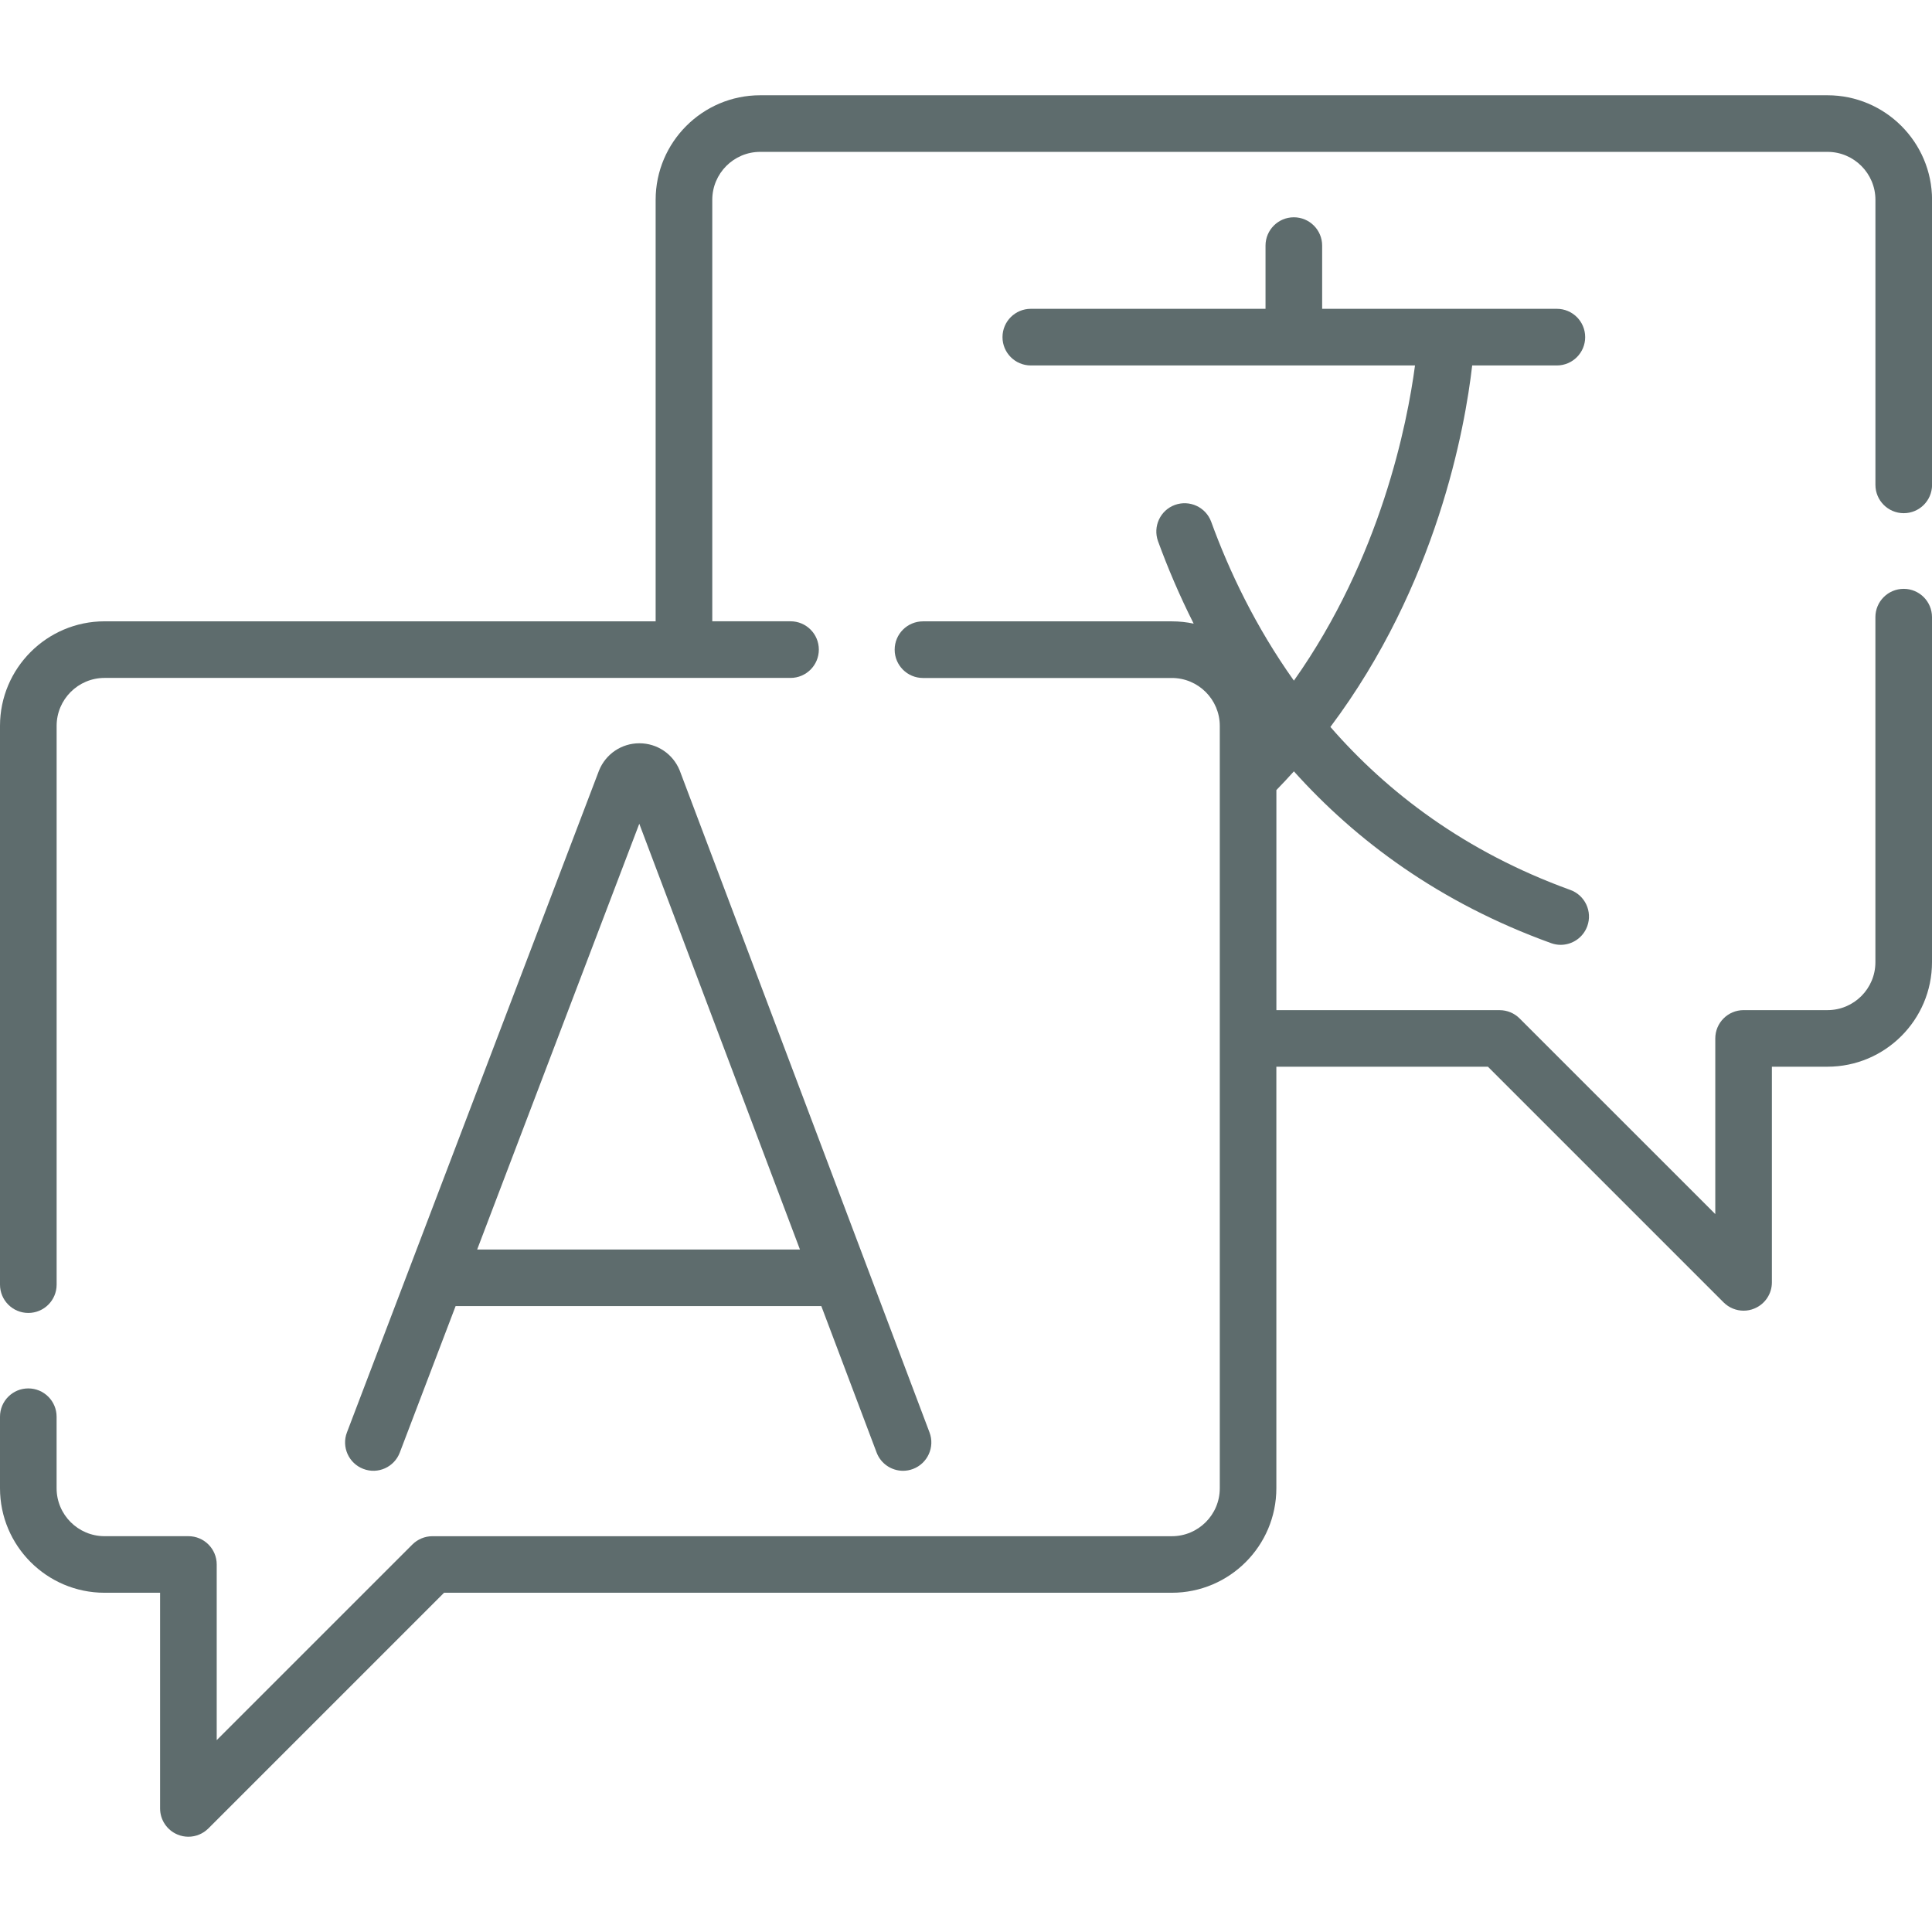
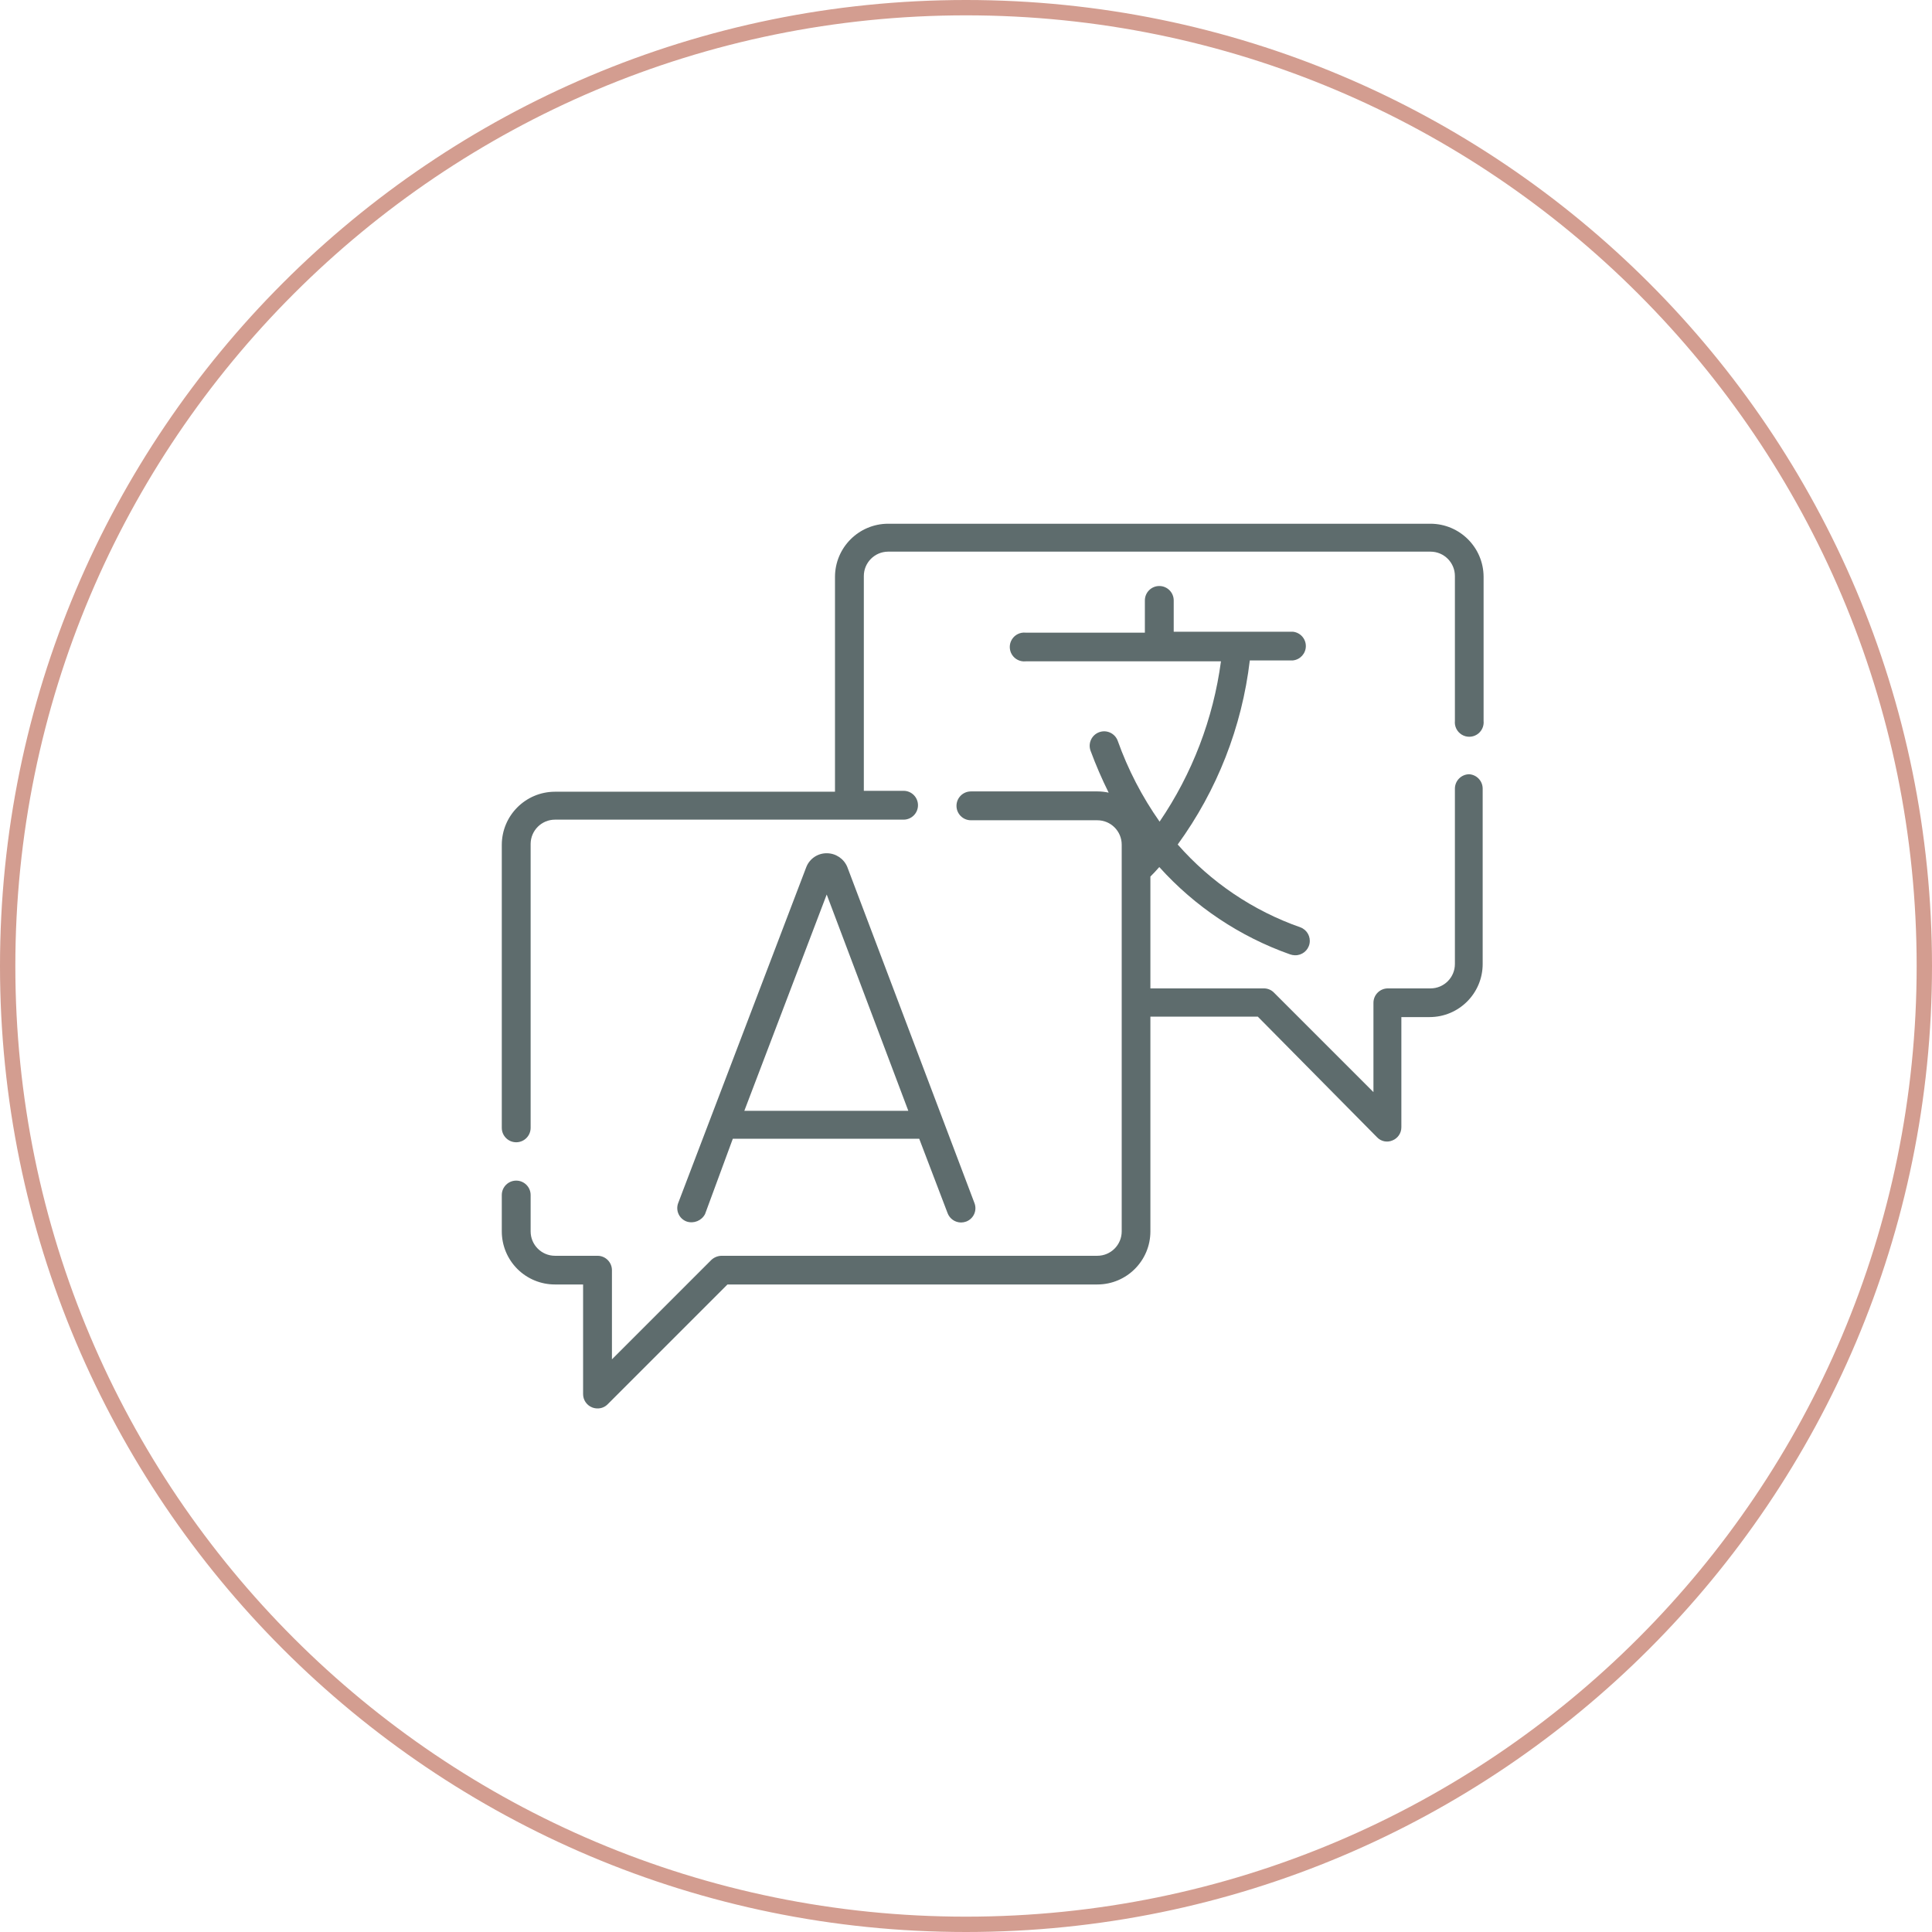
- <svg xmlns="http://www.w3.org/2000/svg" version="1.1" id="Capa_1" x="0px" y="0px" width="64px" height="64px" viewBox="224 224 64 64" enable-background="new 224 224 64 64" xml:space="preserve">
-   <g>
-     <g>
-       <path fill="#5E6C6D" d="M284.537,227.156h-35.356c-1.909,0-3.462,1.554-3.462,3.464v13.962h-18.256    c-1.909,0-3.463,1.554-3.463,3.463v18.51c0,0.518,0.42,0.938,0.938,0.938s0.938-0.42,0.938-0.938v-18.51    c0-0.876,0.712-1.588,1.588-1.588h22.723c0.518,0,0.938-0.42,0.938-0.938s-0.419-0.938-0.938-0.938h-2.592V230.62    c0-0.876,0.712-1.589,1.587-1.589h35.356c0.875,0,1.588,0.713,1.588,1.589v9.442c0,0.518,0.42,0.938,0.938,0.938    s0.938-0.42,0.938-0.938v-9.442C288,228.71,286.447,227.156,284.537,227.156L284.537,227.156z" />
-       <path fill="#5E6C6D" d="M287.063,243.506c-0.518,0-0.938,0.419-0.938,0.938v11.431c0,0.876-0.713,1.587-1.588,1.587h-2.778    c-0.519,0-0.938,0.42-0.938,0.938v5.818l-6.481-6.48c-0.176-0.176-0.414-0.275-0.662-0.275h-7.396v-7.291    c0.199-0.205,0.393-0.411,0.58-0.62c2.05,2.283,4.807,4.348,8.518,5.69c0.105,0.038,0.213,0.057,0.318,0.057    c0.385,0,0.744-0.237,0.883-0.619c0.176-0.487-0.076-1.024-0.563-1.2c-3.49-1.264-6.059-3.231-7.947-5.399    c3.532-4.71,4.461-9.917,4.697-11.975h2.805c0.518,0,0.938-0.42,0.938-0.938c0-0.519-0.42-0.938-0.938-0.938h-7.775v-2.094    c0-0.518-0.42-0.938-0.938-0.938s-0.938,0.42-0.938,0.938v2.094h-7.775c-0.518,0-0.938,0.419-0.938,0.938    c0,0.518,0.42,0.938,0.938,0.938h12.727c-0.256,1.926-1.133,6.373-4.012,10.441c-1.271-1.788-2.145-3.628-2.739-5.261    c-0.177-0.486-0.716-0.736-1.202-0.56s-0.736,0.715-0.56,1.202c0.316,0.867,0.706,1.789,1.181,2.731    c-0.232-0.05-0.475-0.076-0.723-0.076h-8.244c-0.518,0-0.938,0.42-0.938,0.938s0.42,0.938,0.938,0.938h8.244    c0.876,0,1.588,0.712,1.588,1.588v25.254c0,0.877-0.712,1.588-1.588,1.588h-24.496c-0.249,0-0.487,0.1-0.663,0.275l-6.481,6.48    v-5.818c0-0.518-0.419-0.938-0.938-0.938h-2.778c-0.875,0-1.588-0.711-1.588-1.588v-2.369c0-0.518-0.42-0.938-0.938-0.938    S224,270.412,224,270.93v2.369c0,1.91,1.553,3.463,3.463,3.463h1.84v7.145c0,0.379,0.229,0.721,0.579,0.865    c0.116,0.049,0.237,0.072,0.358,0.072c0.244,0,0.484-0.096,0.663-0.275l7.807-7.807h24.108c1.91,0,3.463-1.553,3.463-3.463    v-13.963h7.008l7.807,7.807c0.18,0.18,0.42,0.275,0.663,0.275c0.121,0,0.243-0.023,0.358-0.072    c0.351-0.145,0.579-0.486,0.579-0.865v-7.145h1.841c1.91,0,3.463-1.553,3.463-3.462v-11.431    C288,243.925,287.58,243.506,287.063,243.506z" />
-       <path fill="#5E6C6D" d="M237.244,272.117l1.849-4.852h12.114l1.831,4.85c0.141,0.375,0.498,0.607,0.877,0.607    c0.109,0,0.222-0.02,0.33-0.061c0.484-0.184,0.729-0.725,0.547-1.209l-8.269-21.911c-0.003-0.009-0.007-0.018-0.01-0.026    c-0.223-0.542-0.746-0.893-1.333-0.893c0,0-0.001,0-0.001,0c-0.587,0-1.11,0.352-1.333,0.896    c-0.003,0.007-0.005,0.014-0.008,0.021l-8.345,21.911c-0.185,0.482,0.059,1.025,0.542,1.209    C236.518,272.846,237.06,272.602,237.244,272.117L237.244,272.117z M245.177,251.288l5.322,14.103h-10.692L245.177,251.288z" />
-     </g>
-   </g>
+ <svg xmlns="http://www.w3.org/2000/svg" id="Capa_1" data-name="Capa 1" viewBox="0 0 125.94 125.94">
+   <defs>
+     <style>.cls-1{fill:none;stroke:#d39d90;stroke-miterlimit:10;}.cls-2{fill:#5e6c6d;}</style>
+   </defs>
+   <circle class="cls-1" cx="62.97" cy="62.97" r="62.47" />
+   <path class="cls-2" d="M95.48,37H60.12a3.47,3.47,0,0,0-3.46,3.47v14H38.4a3.47,3.47,0,0,0-3.46,3.46V76.38a.94.94,0,0,0,1.88,0V57.87a1.59,1.59,0,0,1,1.59-1.58H61.13a.94.94,0,1,0,0-1.88H58.54v-14a1.59,1.59,0,0,1,1.58-1.59H95.48a1.59,1.59,0,0,1,1.59,1.59v9.44a.94.94,0,1,0,1.87,0V40.45A3.47,3.47,0,0,0,95.48,37Z" transform="translate(-2.23 -2.86)" />
+   <path class="cls-2" d="M98,53.33a.94.94,0,0,0-.93.94V65.7a1.59,1.59,0,0,1-1.59,1.59H92.7a.94.94,0,0,0-.94.94v5.82l-6.48-6.48a.91.91,0,0,0-.66-.28h-7.4V60c.2-.2.4-.41.58-.62a20.78,20.78,0,0,0,8.52,5.69,1,1,0,0,0,.32.06A.94.94,0,0,0,87,63.31,19,19,0,0,1,79,57.91a25.46,25.46,0,0,0,4.7-12h2.81a.94.94,0,0,0,0-1.87H78.74V42a.94.94,0,0,0-1.88,0v2.1H69.09a.94.94,0,1,0,0,1.87H81.82a24.29,24.29,0,0,1-4,10.45,22,22,0,0,1-2.73-5.27.94.94,0,1,0-1.77.65,27.82,27.82,0,0,0,1.18,2.73,3.38,3.38,0,0,0-.72-.08H65.52a.94.94,0,1,0,0,1.88h8.24a1.59,1.59,0,0,1,1.59,1.59V83.13a1.59,1.59,0,0,1-1.59,1.59H49.27a1,1,0,0,0-.67.27l-6.48,6.48V85.65a.94.94,0,0,0-.94-.93H38.41a1.59,1.59,0,0,1-1.59-1.59V80.76a.94.94,0,1,0-1.88,0v2.37a3.46,3.46,0,0,0,3.47,3.46h1.83v7.15a.93.93,0,0,0,.58.86.92.92,0,0,0,.36.07.9.9,0,0,0,.66-.27l7.81-7.81H73.76a3.46,3.46,0,0,0,3.46-3.46v-14h7L92,77a.89.89,0,0,0,1,.2.92.92,0,0,0,.58-.86V69.16h1.84a3.46,3.46,0,0,0,3.46-3.46V54.27A.94.94,0,0,0,98,53.33Z" transform="translate(-2.23 -2.86)" />
+   <path class="cls-2" d="M48.19,82,50,77.09H62.15L64,81.94a.94.94,0,0,0,.88.61,1,1,0,0,0,.33-.06.93.93,0,0,0,.54-1.21L57.46,59.37v0a1.45,1.45,0,0,0-1.34-.89h0a1.42,1.42,0,0,0-1.33.9v0L46.44,81.28A.93.93,0,0,0,47,82.49,1,1,0,0,0,48.19,82Zm7.93-20.83,5.32,14.1H50.75Z" transform="translate(-2.23 -2.86)" />
</svg>
